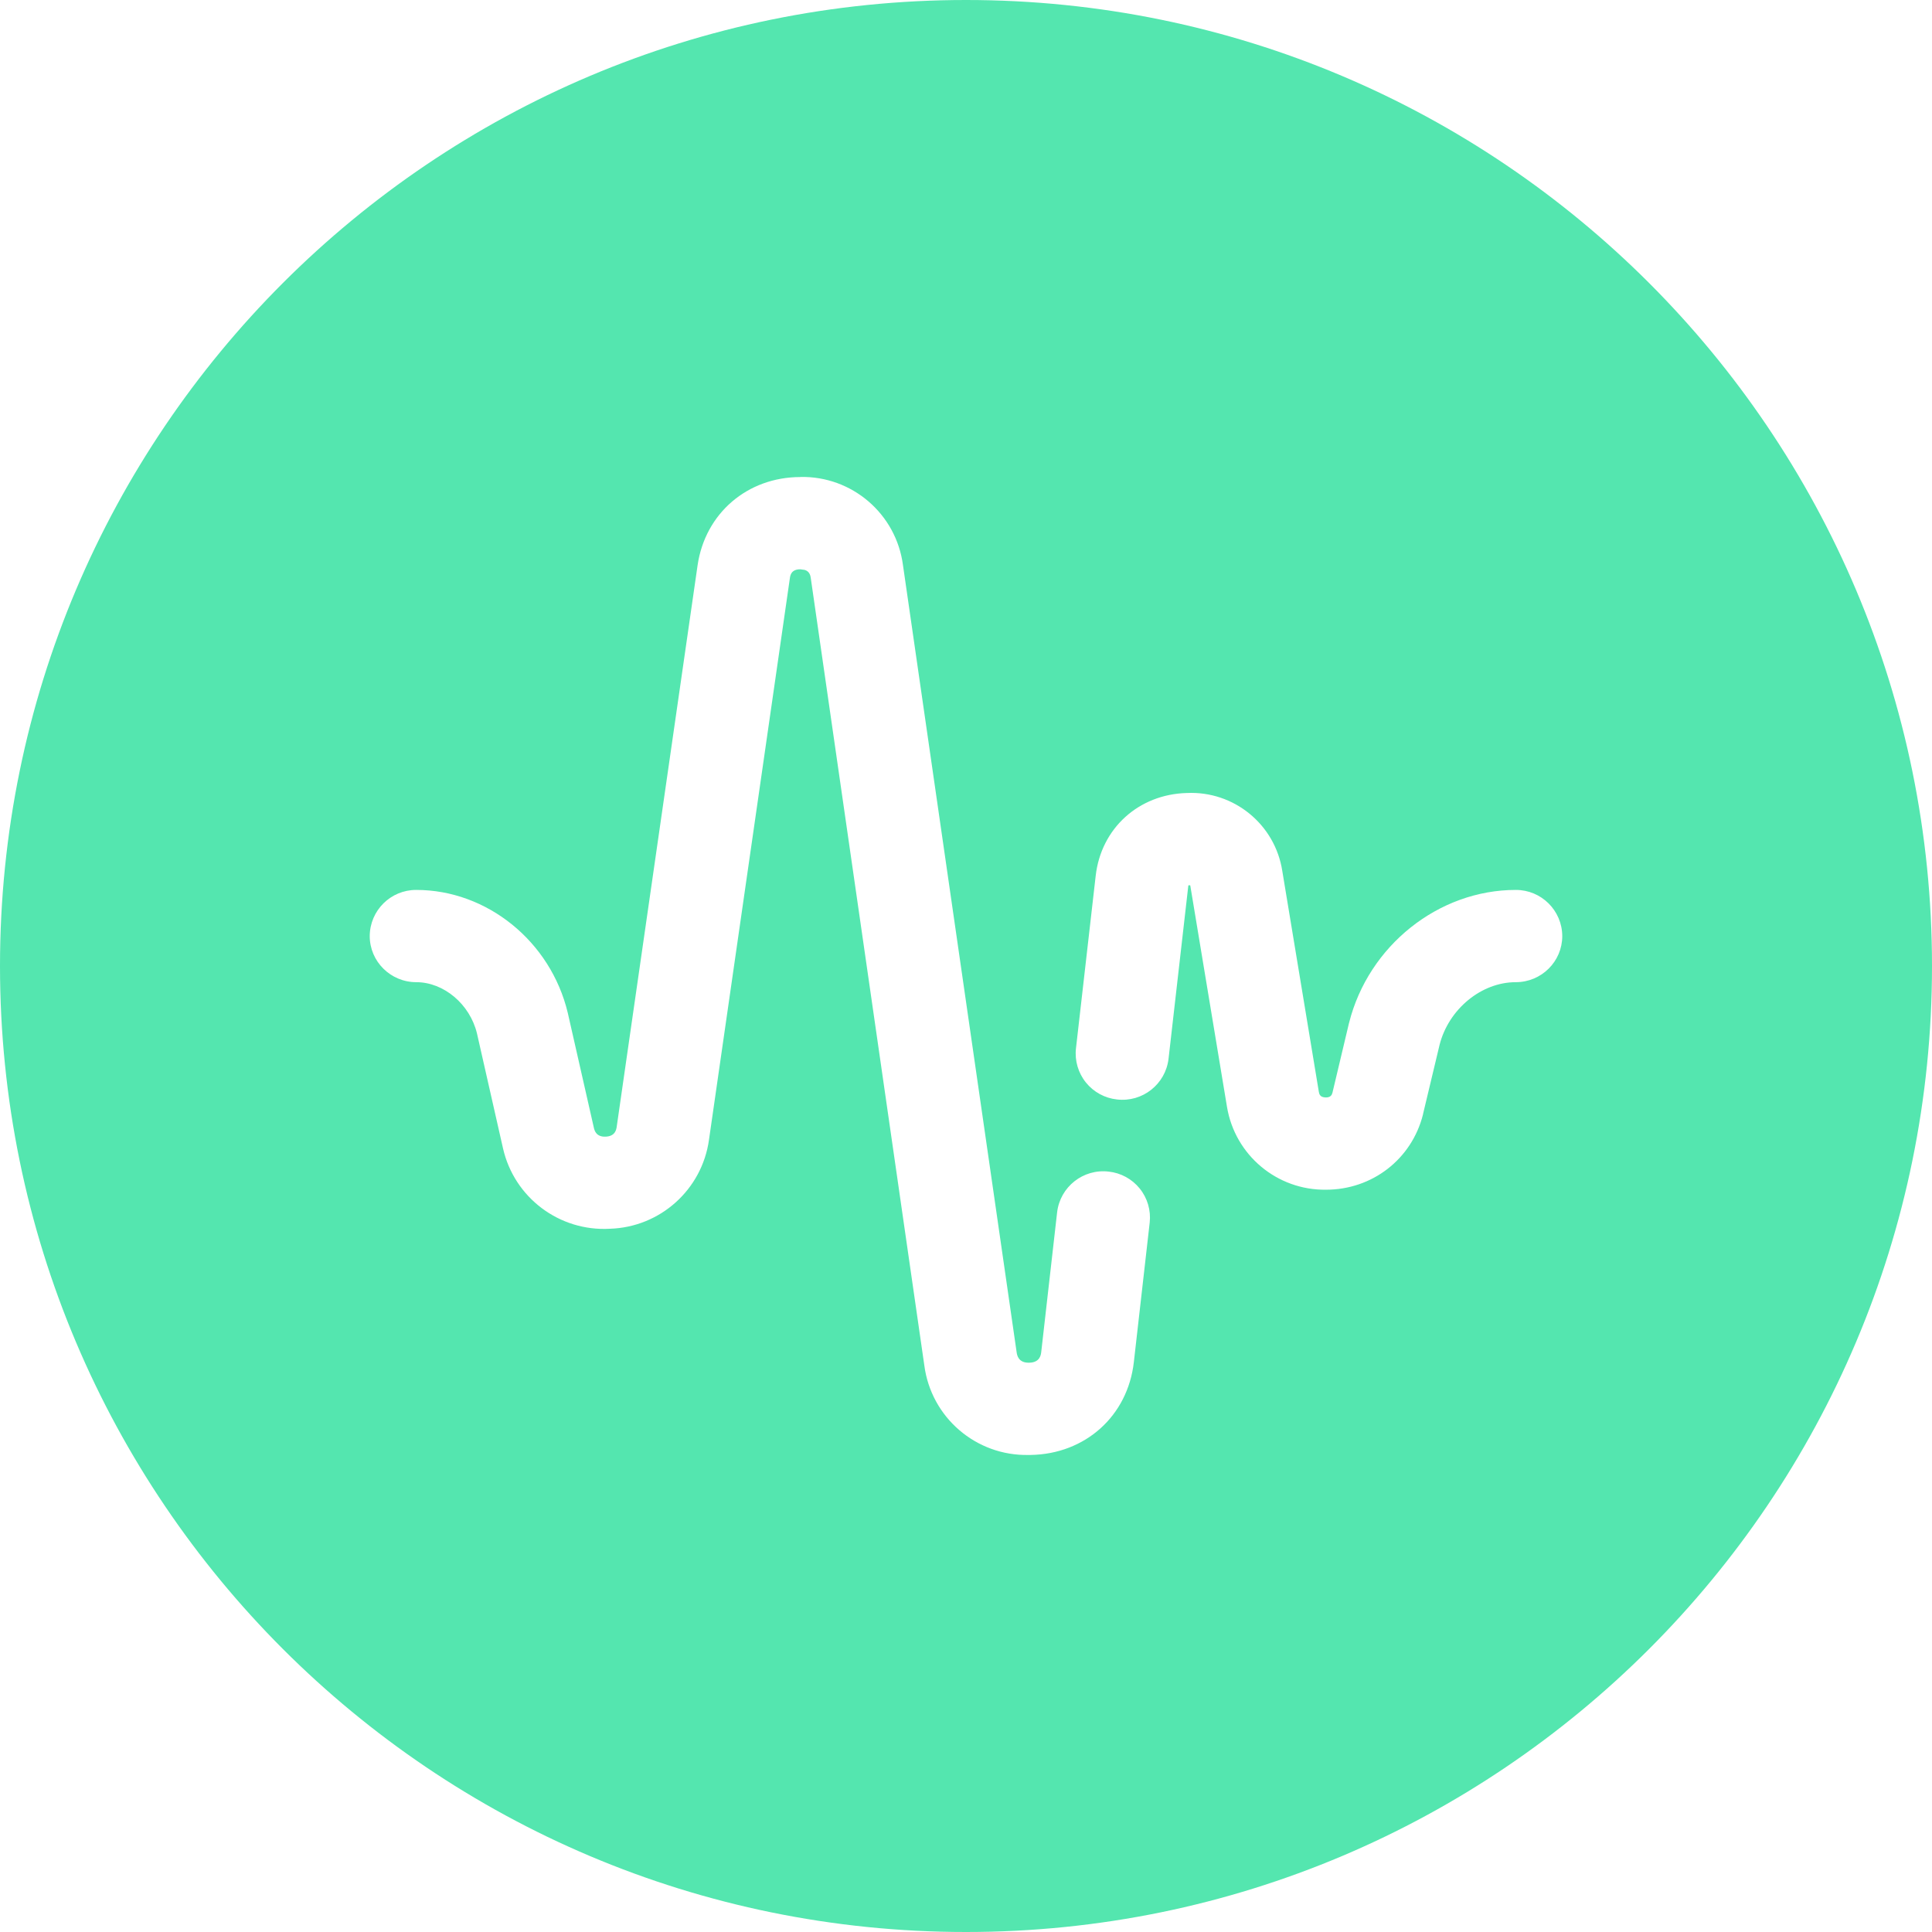
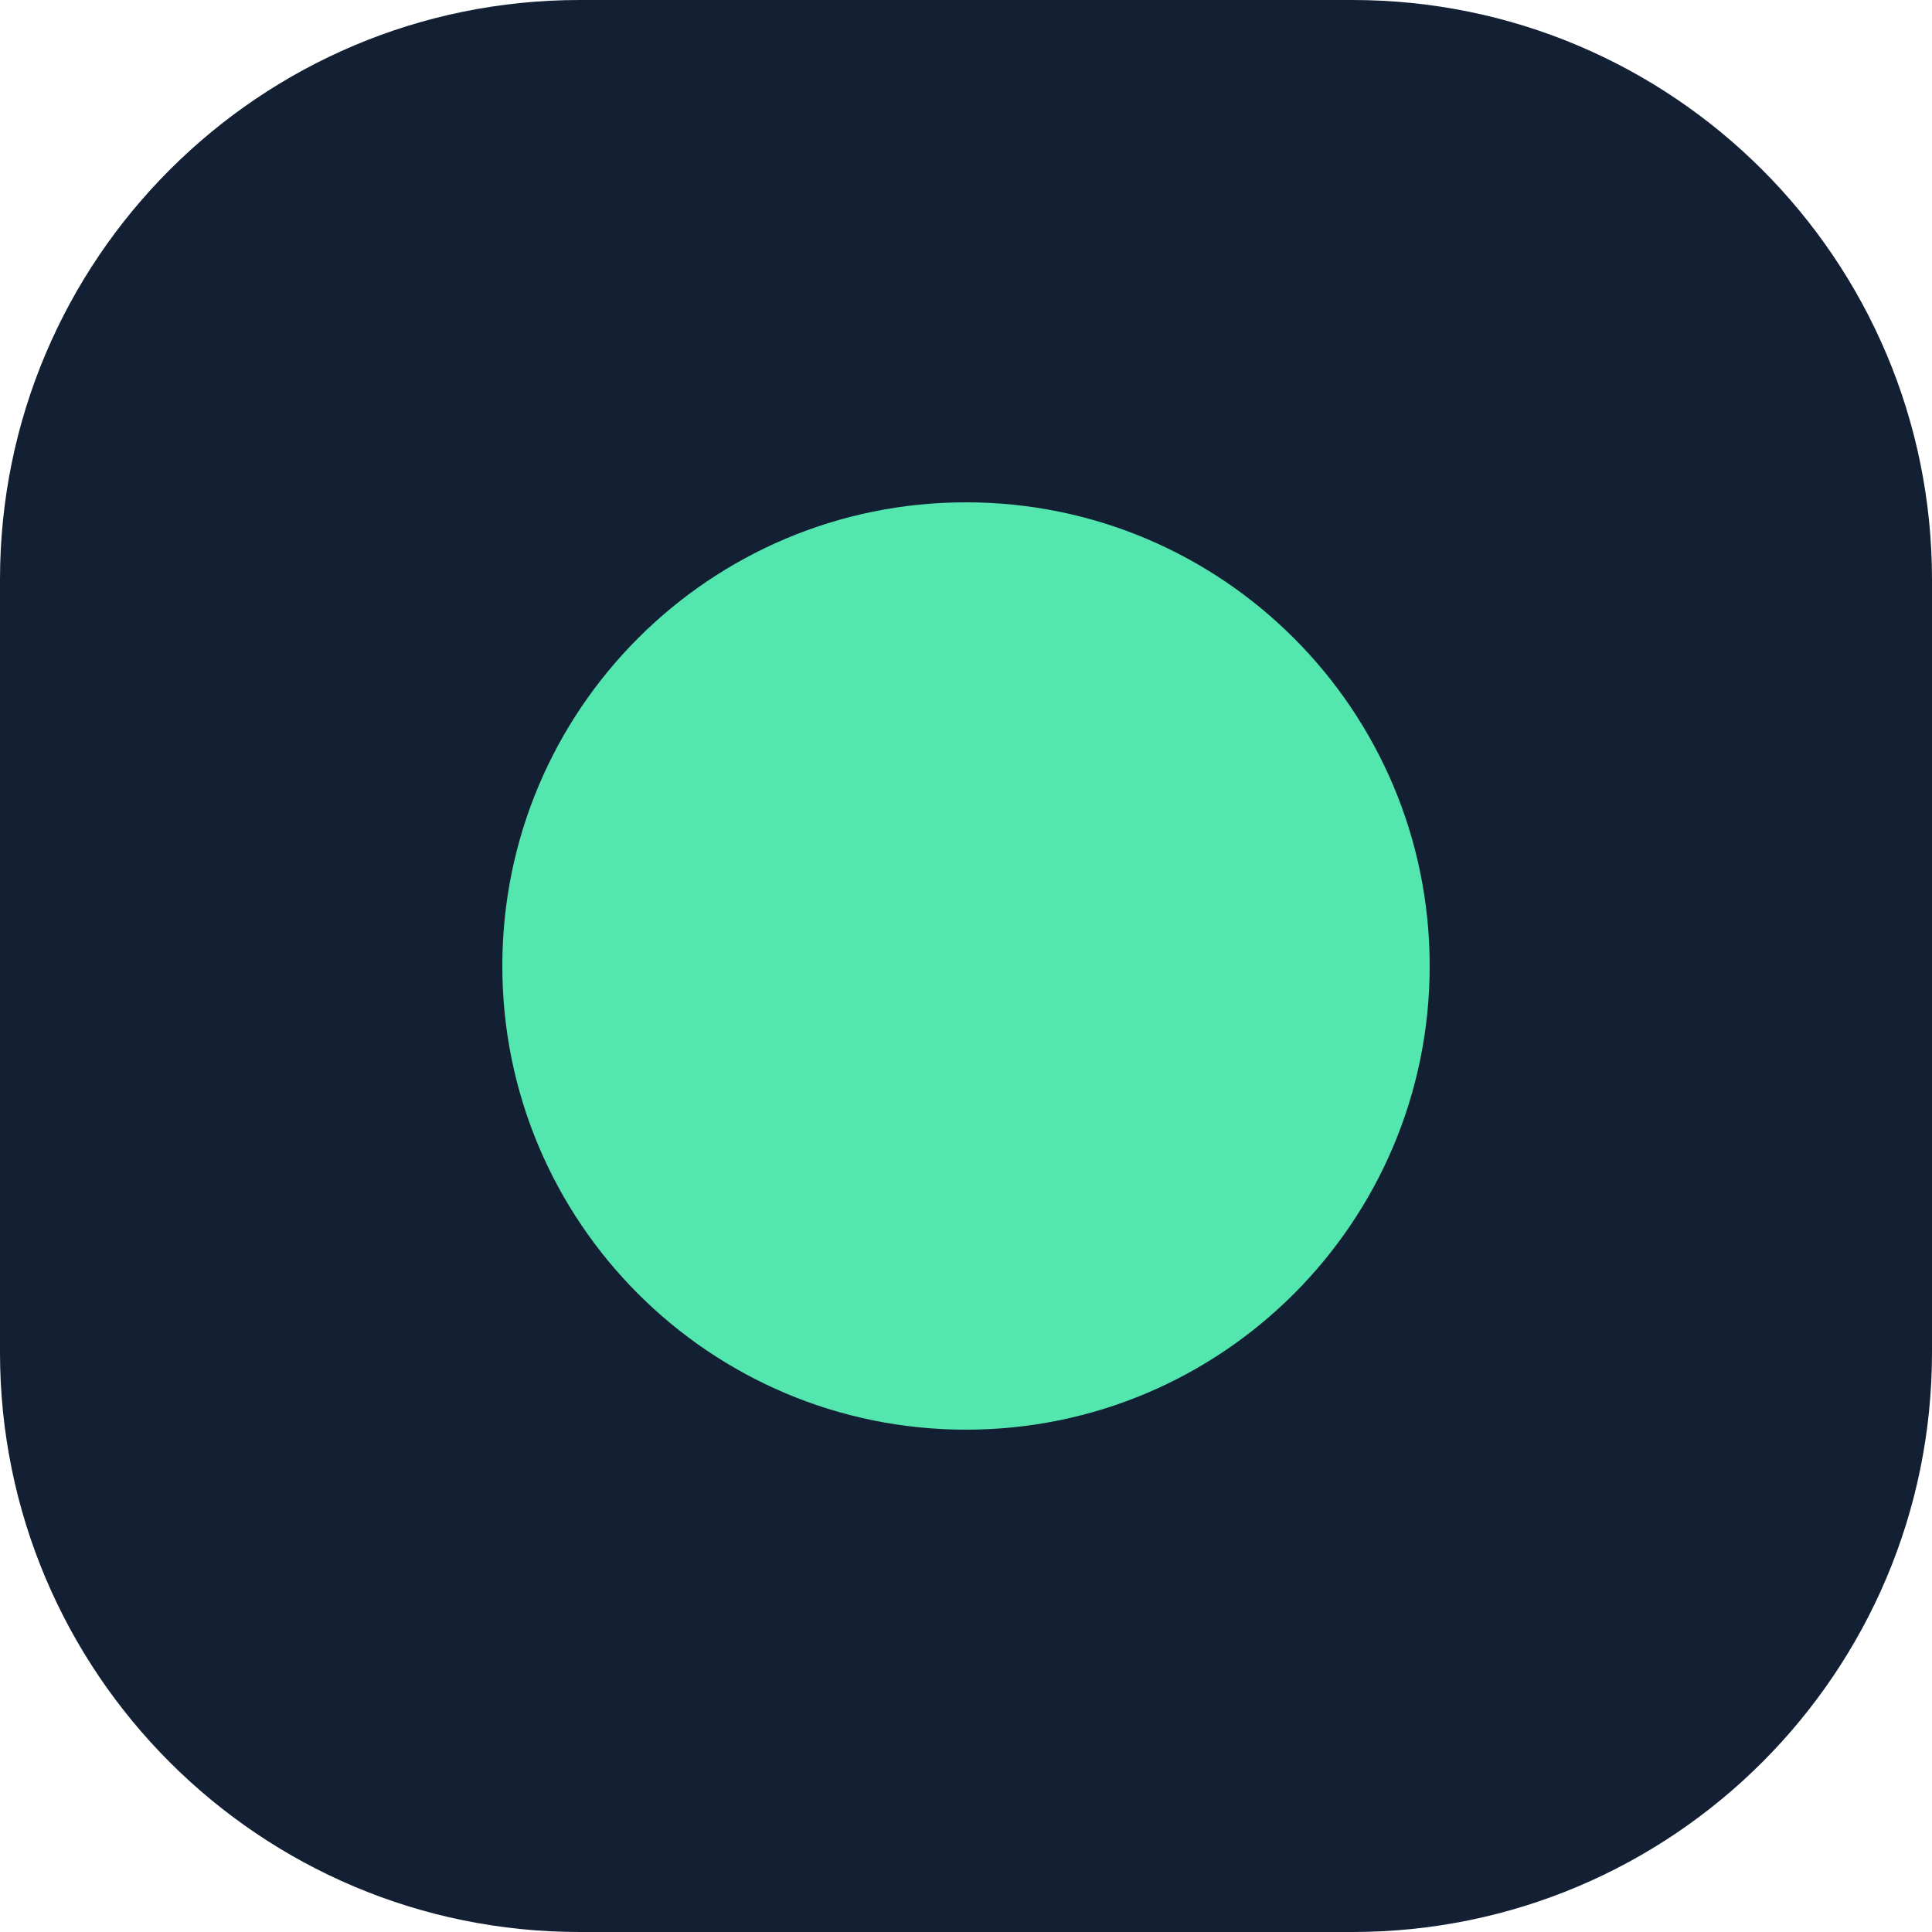
- <svg xmlns="http://www.w3.org/2000/svg" width="24" height="24">
-   <path fill="#54E6AF" fill-rule="evenodd" d="M12 0c6.627 0 12 5.373 12 12s-5.373 12-12 12S0 18.627 0 12 5.373 0 12 0zM9.943 5.926c-.658 0-1.182.45-1.277 1.094l-1.005 6.977c-.005.033-.017.118-.137.123-.115.005-.138-.073-.146-.107l-.325-1.431c-.212-.888-1.003-1.527-1.882-1.527a.576.576 0 00-.578.573c0 .316.259.573.578.573.342 0 .666.273.754.636l.324 1.43a1.286 1.286 0 001.326.997 1.283 1.283 0 001.232-1.103l1.005-6.978c.005-.036.016-.111.13-.111l.056.008c.062.02.07.074.074.103l1.41 9.777a1.279 1.279 0 001.297 1.114h.022c.68-.01 1.208-.484 1.284-1.153l.197-1.734a.574.574 0 00-.51-.633.577.577 0 00-.64.505l-.197 1.733c-.004.037-.015.134-.151.136-.135.003-.15-.095-.155-.13L11.217 7.02a1.26 1.26 0 00-1.274-1.095zm4.8 3.925c-.599.016-1.065.439-1.132 1.029l-.245 2.144a.574.574 0 00.51.634.577.577 0 00.64-.505l.245-2.145a.12.12 0 01.002-.01.065.065 0 01.022 0l.002.008.455 2.743a1.23 1.23 0 001.23 1.03c.573 0 1.065-.378 1.205-.935l.001-.007.205-.858c.113-.444.519-.778.946-.778.32 0 .578-.257.578-.573a.576.576 0 00-.578-.573c-.96 0-1.83.694-2.07 1.65l-.002.007-.204.859c-.007.027-.02.064-.087.062-.071-.003-.078-.044-.083-.07l-.454-2.744a1.145 1.145 0 00-1.185-.968z" />
+ <svg xmlns="http://www.w3.org/2000/svg" width="50" height="50" viewBox="0 0 50 50" fill="none">
+   <rect width="50" height="50" rx="15" fill="#132034" />
+   <circle cx="25" cy="25" r="12" fill="#54E6AF" />
</svg>
